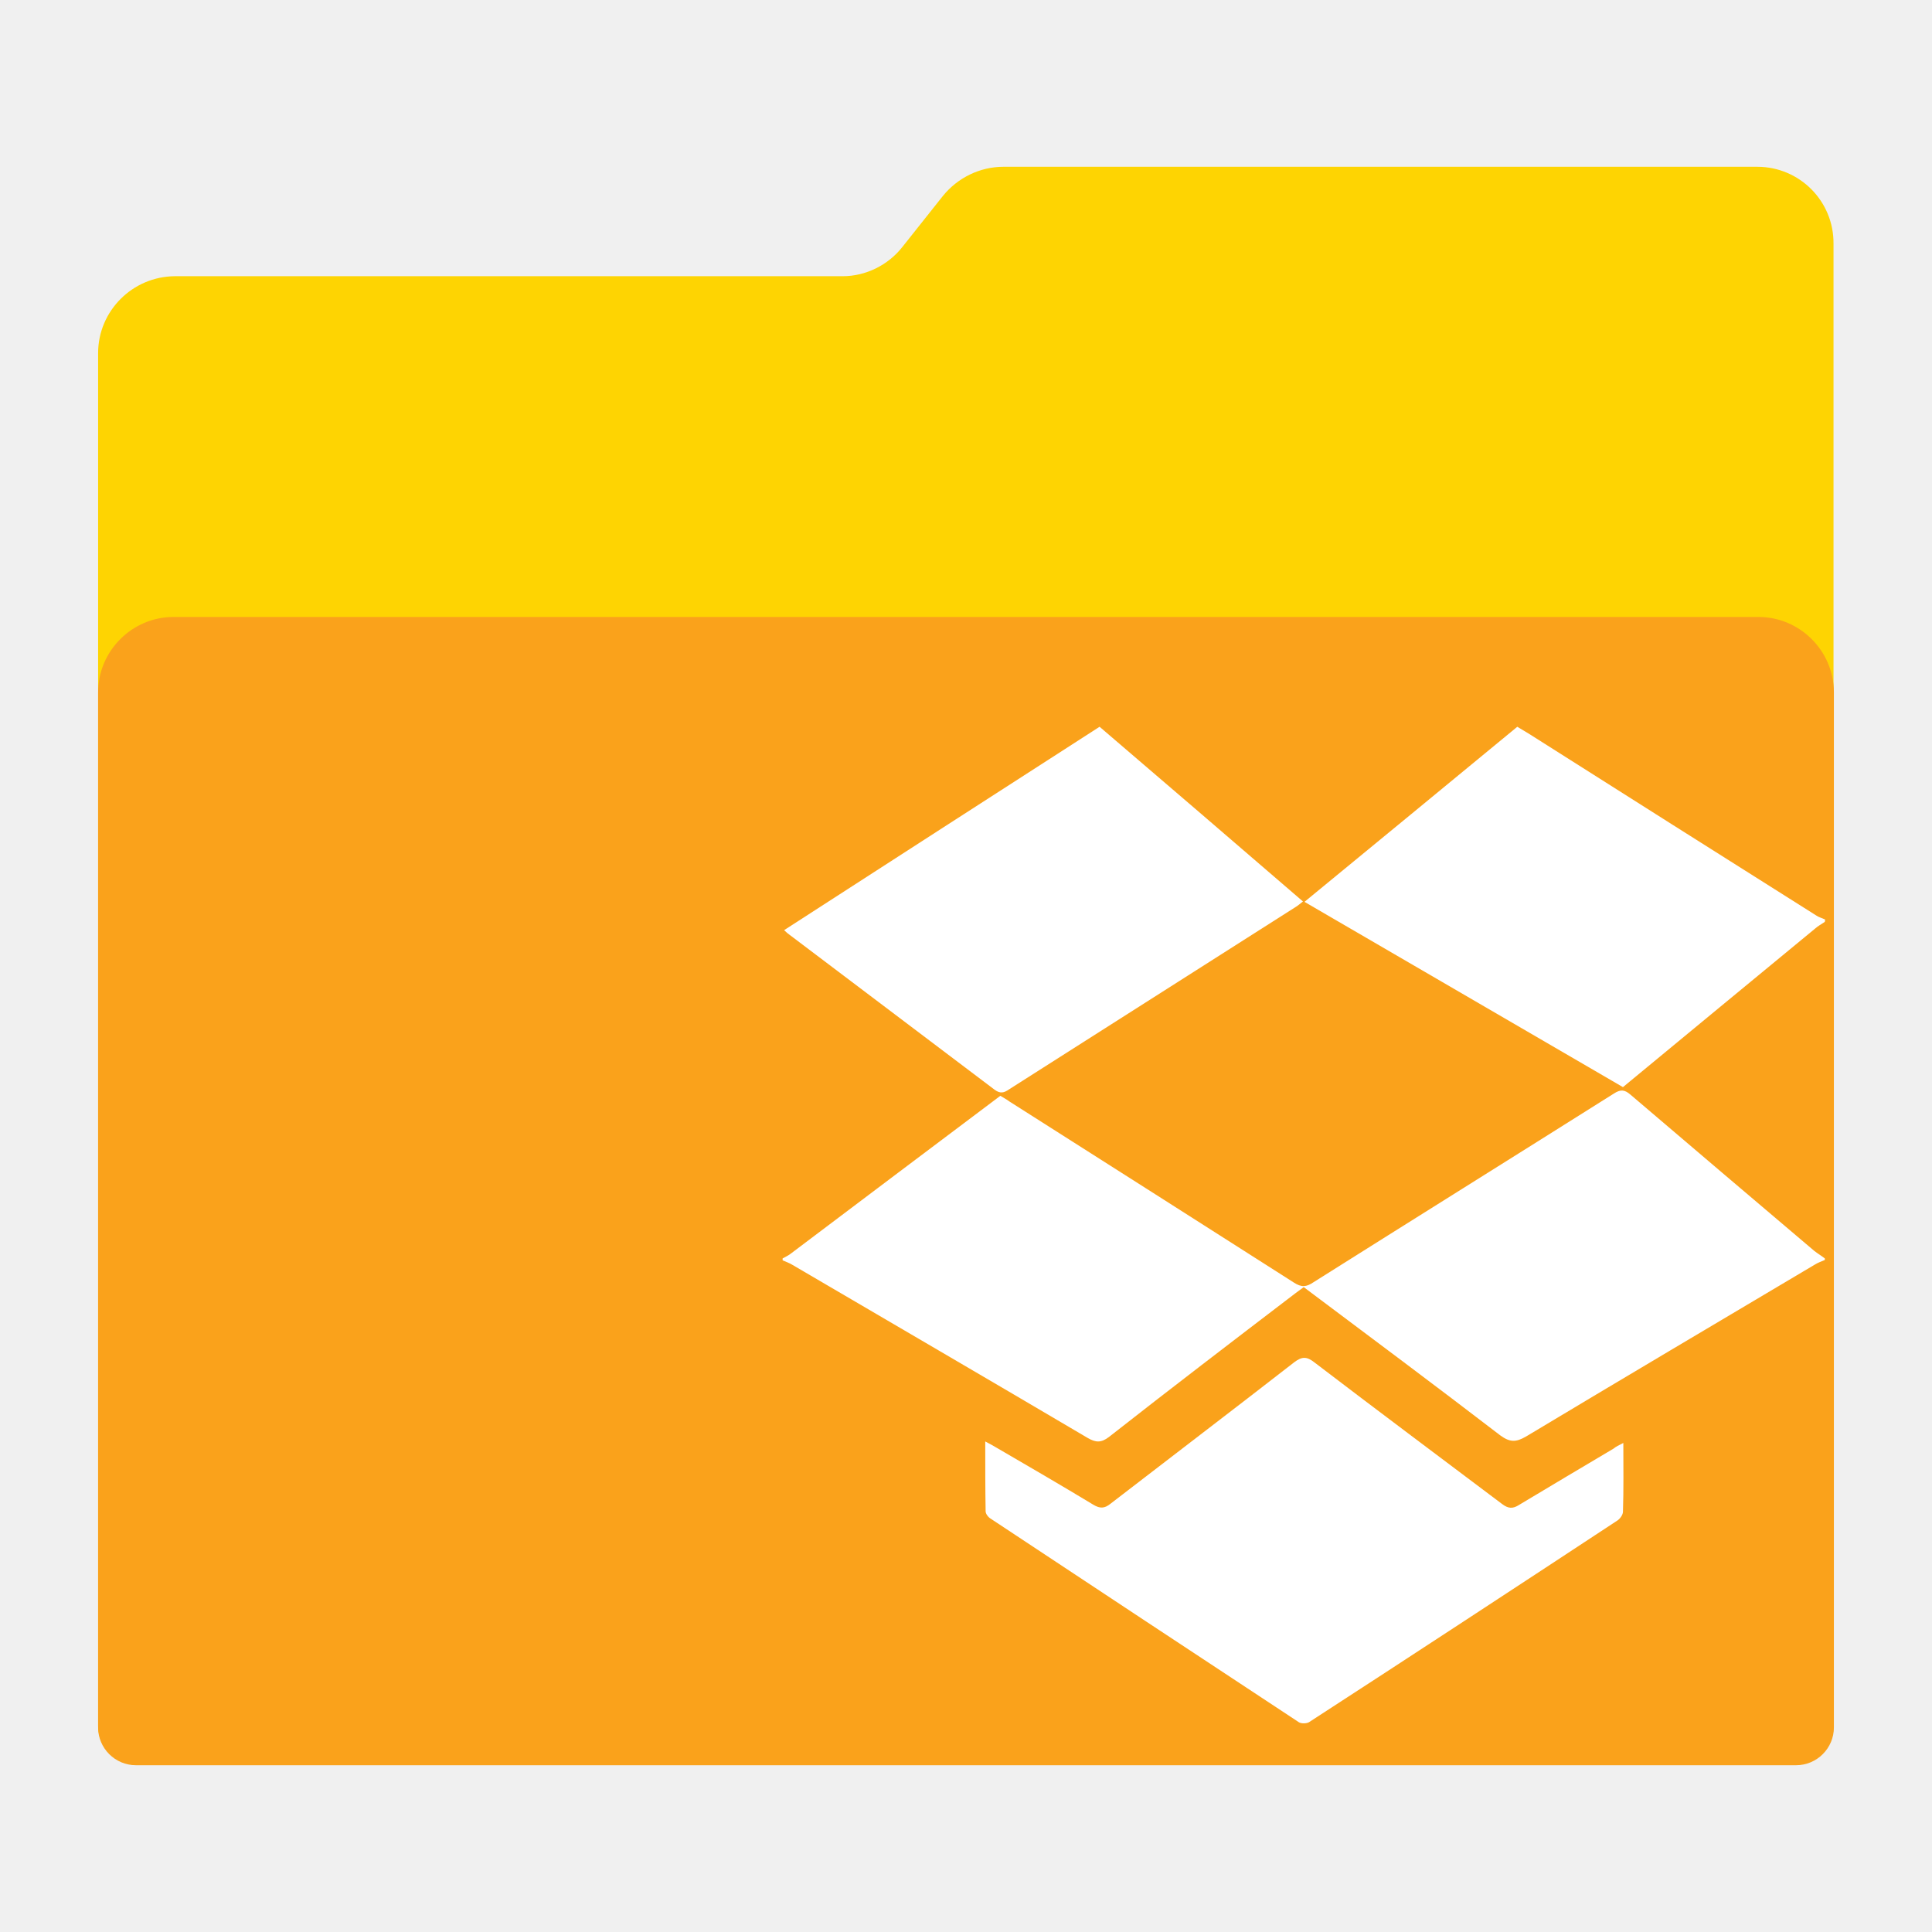
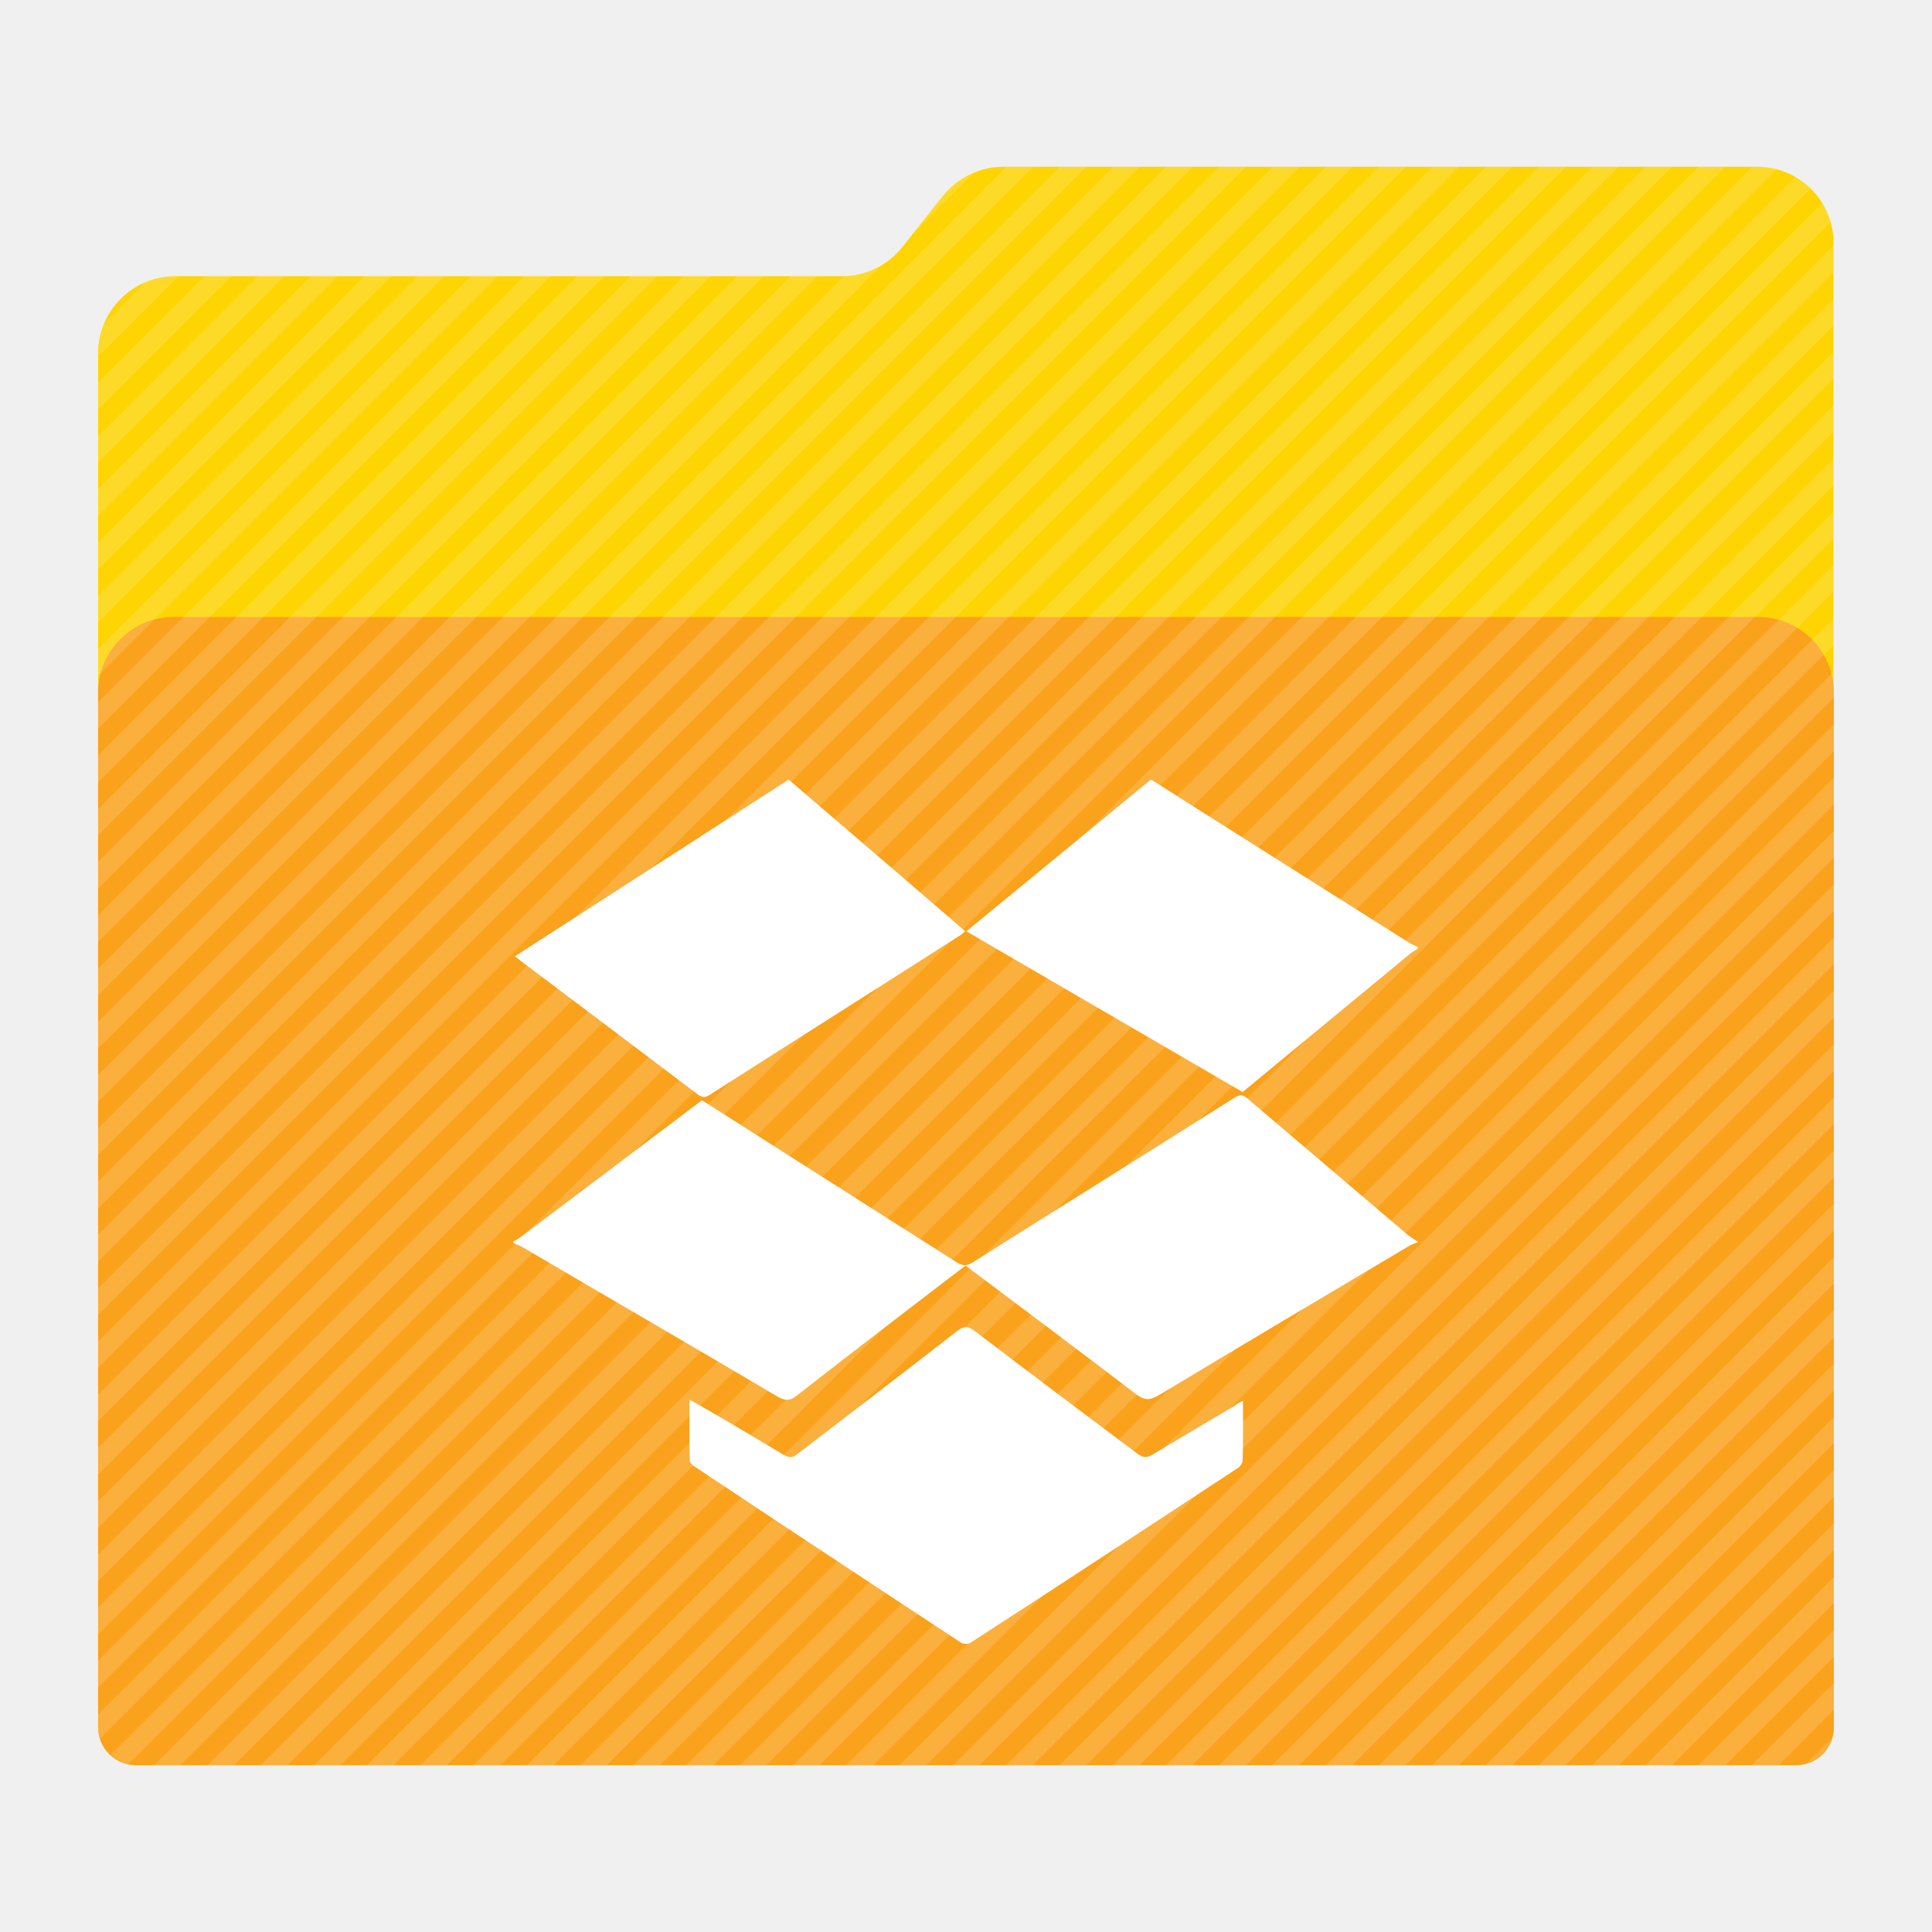
- <svg xmlns="http://www.w3.org/2000/svg" version="1.1" id="Layer_2" x="0px" y="0px" viewBox="0 0 1024 1024" enable-background="new 0 0 1024 1024" xml:space="preserve">
-   <path id="path3" fill="#fed402" d="M931.4,88.4H531.8c-12.4,0-24.2,5.8-32,15.4L478.2,131c-7.6,9.6-19.4,15.4-31.6,15.4h-354  C70.2,146.6,52,164.8,52,187.2v727.6c0,11.4,9.2,20.6,20.6,20.6h878.6c11.4,0,20.6-9.2,20.6-20.6V146.6v-17.4  C972,106.6,953.8,88.4,931.4,88.4z" />
-   <g id="g5" display="none">
-     <polygon id="polygon7" display="inline" fill="#FFFFFF" points="144.2,272.2 92,324.4 92,872.6 932,872.6 932,272.2  " />
-     <polygon id="polygon9" display="inline" fill="#B2B3B3" points="144.2,324.4 144.2,272.2 92,324.4  " />
-   </g>
-   <path id="path16" fill="#faa21b" d="M952,935.6H72c-11,0-20-9-20-20V367c0-22,18-40,40-40h840c22,0,40,18,40,40v548.6  C972,926.6,963,935.6,952,935.6z" />
-   <g id="g18" display="none">
-     <path id="path20" display="inline" fill="#FFFFFF" d="M642,481.8c-2.2-1.4-4.2-2.6-6.4-4c-41,33.8-81.8,67.4-123.2,101.4   c62,36.2,123.4,71.8,184.6,107.4c37.4-30.8,74.4-61.4,111.4-91.8c1.8-1.4,3.8-2.6,5.6-3.8c0-0.4,0-0.8,0-1.2   c-1.8-0.8-3.6-1.4-5.2-2.4C753.2,552.2,697.6,517,642,481.8z" />
-     <path id="path22" display="inline" fill="#FFFFFF" d="M332.6,688.2c3.2,2.4,5.4,1.6,8.2-0.2c55.4-35.2,110.8-70.4,166-105.6   c1.4-0.8,2.6-2,4.4-3.2c-39.6-34-78.6-67.4-117.8-101.2c-60.8,39.2-121.6,78.4-182.8,118c1.6,1.2,2.2,2,3,2.6   C253.2,628.2,293,658.2,332.6,688.2z" />
-     <path id="path24" display="inline" fill="#FFFFFF" d="M697,892.8c-2.6,1.4-4.4,2.4-6,3.4c-18.2,10.8-36.6,21.6-54.6,32.6   c-3.8,2.2-6.2,2.2-9.8-0.4c-36.2-27.4-72.6-54.6-108.6-82c-4.4-3.4-7.2-3.8-11.8-0.2c-35.4,27.4-71,54.6-106.4,82   c-3.6,2.8-6,2.8-9.8,0.6c-18.6-11.2-37.6-22.2-56.4-33.2c-1.8-1-3.6-2-6.4-3.6c0,14.2-0.2,27.4,0.2,40.4c0,1,0.8,2.2,1.6,3h367   c0.6-1,1-2,1-2.8C697.2,919.8,697,906.8,697,892.8z" />
-     <path id="path26" display="inline" fill="#FFFFFF" d="M701.4,690.8c-3.4-3-5.8-3-9.6-0.6c-58,36.6-116.2,72.8-174.2,109.4   c-4.2,2.6-7,2.8-11.4,0.2c-54.8-35.2-110-70-165-105c-1.8-1.2-3.6-2.2-5.2-3.2c-40.6,30.6-81,61-121.4,91.4c-1.4,1.2-3.2,2-4.8,2.8   c0,0.4,0,0.8,0,1.2c2,0.8,4,1.6,5.8,2.6C272.8,823,329.8,856.4,386.8,890c4.6,2.8,7.8,3,12.2-0.6c35.8-27.8,72-55.4,108-83   c1.6-1.2,3.4-2.6,5-3.8c38.4,28.8,76.2,57.2,113.8,86c5.6,4.2,9.2,4,14.8,0.6c55.8-33.4,111.6-66.6,167.6-99.8   c1.8-1,3.8-1.8,5.8-2.6c0-0.4,0-0.8,0-1.2c-2-1.4-4.2-2.8-6-4.4C772.4,751.2,736.8,721.2,701.4,690.8z" />
+ <svg xmlns="http://www.w3.org/2000/svg" version="1.1" id="Layer_2" x="0px" y="0px" viewBox="0 0 512 512" enable-background="new 0 0 512 512" xml:space="preserve">
+   <g>
+     <path id="path3_1_" fill="#fed402" d="M465.7,44.2H265.9c-6.2,0-12.1,2.9-16,7.7l-10.8,13.6c-3.8,4.8-9.7,7.7-15.8,7.7h-177   C35.1,73.3,26,82.4,26,93.6v363.8c0,5.7,4.6,10.3,10.3,10.3h439.3c5.7,0,10.3-4.6,10.3-10.3V73.3v-8.7   C486,53.3,476.9,44.2,465.7,44.2z" />
+     <path id="path11" fill="#faa21b" d="M476,467.8H36c-5.5,0-10-4.5-10-10V183.5c0-11,9-20,20-20h420c11,0,20,9,20,20v274.3   C486,463.3,481.5,467.8,476,467.8z" />
+     <g opacity="0.15">
+       <path fill="#FFFFFF" d="M46.3,73.2c-2.8,0.1-5.5,0.6-7.9,1.7L27.7,85.7c-1,2.4-1.6,5.2-1.6,8v0.7l21.1-21.1L46.3,73.2L46.3,73.2z" />
+       <polygon fill="#FFFFFF" points="54.2,73.2 26,101.4 26,108.5 61.3,73.2   " />
+       <polygon fill="#FFFFFF" points="68.3,73.2 26,115.6 26,122.6 75.4,73.2   " />
+       <polygon fill="#FFFFFF" points="82.4,73.2 26,129.6 26,136.7 89.5,73.2   " />
+       <polygon fill="#FFFFFF" points="96.6,73.2 26,143.8 26,150.9 103.7,73.2   " />
+       <polygon fill="#FFFFFF" points="110.7,73.2 26,157.9 26,164.9 117.8,73.2   " />
+       <polygon fill="#FFFFFF" points="124.8,73.2 26,172 26,179.1 131.9,73.2   " />
+       <polygon fill="#FFFFFF" points="138.9,73.2 26,186.1 26,193.1 145.9,73.2   " />
+       <polygon fill="#FFFFFF" points="153,73.2 26,200.2 26,207.3 160.1,73.2   " />
+       <polygon fill="#FFFFFF" points="167.1,73.2 26,214.4 26,221.4 174.2,73.2   " />
+       <polygon fill="#FFFFFF" points="181.2,73.2 26,228.4 26,235.5 188.3,73.2   " />
+       <polygon fill="#FFFFFF" points="195.4,73.2 26,242.6 26,249.6 202.4,73.2   " />
+       <polygon fill="#FFFFFF" points="209.5,73.2 26,256.7 26,263.8 216.6,73.2   " />
+       <path fill="#FFFFFF" d="M249.9,52l-7.8,9.8l15.9-16C254.9,47.2,252.1,49.2,249.9,52z" />
+       <path fill="#FFFFFF" d="M223.6,73.2L26,270.8v7L233.4,70.5C230.4,72.2,227.1,73.2,223.6,73.2z" />
+       <polygon fill="#FFFFFF" points="266.7,44.2 26,284.9 26,292 273.8,44.2   " />
+       <polygon fill="#FFFFFF" points="280.8,44.2 26,299 26,306.1 287.9,44.2   " />
+       <polygon fill="#FFFFFF" points="295,44.2 26,313.1 26,320.2 302,44.2   " />
+       <polygon fill="#FFFFFF" points="309,44.2 26,327.2 26,334.3 316.1,44.2   " />
+       <polygon fill="#FFFFFF" points="323.1,44.2 26,341.4 26,348.5 330.2,44.2   " />
+       <polygon fill="#FFFFFF" points="337.3,44.2 26,355.5 26,362.5 344.4,44.2   " />
+       <polygon fill="#FFFFFF" points="351.4,44.2 26,369.6 26,376.6 358.5,44.2   " />
+       <polygon fill="#FFFFFF" points="365.5,44.2 26,383.7 26,390.8 372.6,44.2   " />
+       <polygon fill="#FFFFFF" points="379.6,44.2 26,397.8 26,404.9 386.7,44.2   " />
+       <polygon fill="#FFFFFF" points="393.8,44.2 26,412 26,419 400.8,44.2   " />
+       <polygon fill="#FFFFFF" points="407.9,44.2 26,426 26,433.1 415,44.2   " />
+       <polygon fill="#FFFFFF" points="422,44.2 26,440.1 26,447.2 429,44.2   " />
+       <path fill="#FFFFFF" d="M436.1,44.2L26,454.3v3.1c0,1.1,0.2,2.3,0.5,3.4L443.1,44.2H436.1z" />
+       <path fill="#FFFFFF" d="M450.2,44.2L29.4,465c1.3,1.2,2.9,2,4.6,2.5L457.2,44.2H450.2z" />
+       <path fill="#FFFFFF" d="M465.8,44.2h-1.5L40.8,467.8h7l423-422.9C469.1,44.5,467.5,44.2,465.8,44.2z" />
+       <path fill="#FFFFFF" d="M475.8,46.9L55,467.8h7L479.8,50C478.6,48.8,477.2,47.8,475.8,46.9z" />
+       <path fill="#FFFFFF" d="M483,53.8l-413.9,414h7.1l409-409C484.6,57,483.9,55.3,483,53.8z" />
+       <polygon fill="#FFFFFF" points="486,64.9 83.2,467.8 90.2,467.8 486,72.1   " />
+       <polygon fill="#FFFFFF" points="486,79.1 97.2,467.8 104.3,467.8 486,86.2   " />
+       <polygon fill="#FFFFFF" points="486,93.2 111.4,467.8 118.4,467.8 486,100.2   " />
+       <polygon fill="#FFFFFF" points="486,107.3 125.5,467.8 132.6,467.8 486,114.4   " />
+       <polygon fill="#FFFFFF" points="486,121.4 139.6,467.8 146.7,467.8 486,128.5   " />
+       <polygon fill="#FFFFFF" points="486,135.6 153.8,467.8 160.8,467.8 486,142.6   " />
+       <polygon fill="#FFFFFF" points="486,149.6 167.9,467.8 174.9,467.8 486,156.7   " />
+       <polygon fill="#FFFFFF" points="486,163.8 181.9,467.8 189.1,467.8 486,170.9   " />
+       <polygon fill="#FFFFFF" points="486,177.9 196.1,467.8 203.1,467.8 486,184.9   " />
+       <polygon fill="#FFFFFF" points="486,192 210.2,467.8 217.2,467.8 486,199.1   " />
+       <polygon fill="#FFFFFF" points="486,206.1 224.3,467.8 231.4,467.8 486,213.2   " />
+       <polygon fill="#FFFFFF" points="486,220.2 238.4,467.8 245.5,467.8 486,227.3   " />
+       <polygon fill="#FFFFFF" points="486,234.4 252.6,467.8 259.6,467.8 486,241.4   " />
+       <polygon fill="#FFFFFF" points="486,248.4 266.6,467.8 273.7,467.8 486,255.5   " />
+       <polygon fill="#FFFFFF" points="486,262.5 280.8,467.8 287.9,467.8 486,269.6   " />
+       <polygon fill="#FFFFFF" points="486,276.7 294.9,467.8 302,467.8 486,283.8   " />
+       <polygon fill="#FFFFFF" points="486,290.8 309,467.8 316,467.8 486,297.9   " />
+       <polygon fill="#FFFFFF" points="486,304.9 323.1,467.8 330.2,467.8 486,312   " />
+       <polygon fill="#FFFFFF" points="486,319 337.2,467.8 344.3,467.8 486,326.1   " />
+       <polygon fill="#FFFFFF" points="486,333.1 351.4,467.8 358.4,467.8 486,340.2   " />
+       <polygon fill="#FFFFFF" points="486,347.2 365.5,467.8 372.5,467.8 486,354.4   " />
+       <polygon fill="#FFFFFF" points="486,361.4 379.5,467.8 386.6,467.8 486,368.5   " />
+       <polygon fill="#FFFFFF" points="486,375.5 393.7,467.8 400.8,467.8 486,382.5   " />
+       <polygon fill="#FFFFFF" points="486,389.6 407.8,467.8 414.9,467.8 486,396.6   " />
+       <polygon fill="#FFFFFF" points="486,403.7 421.9,467.8 429,467.8 486,410.8   " />
+       <polygon fill="#FFFFFF" points="486,417.9 436,467.8 443.1,467.8 486,424.9   " />
+       <polygon fill="#FFFFFF" points="486,432 450.1,467.8 457.2,467.8 486,439   " />
+       <polygon fill="#FFFFFF" points="486,446 464.2,467.8 471.4,467.8 486,453.1   " />
+       <path fill="#FFFFFF" d="M485.4,460.7l-6.5,6.5C482,466.2,484.4,463.8,485.4,460.7z" />
+     </g>
  </g>
  <g id="g28">
-     <path id="path30" fill="#FFFFFF" d="M967.2,667.8c-1.8,0.8-3.6,1.4-5.2,2.4c-51.2,30.4-102.2,60.6-153.2,91.2   c-5.2,3-8.4,3.2-13.6-0.6c-34.4-26.4-69-52.2-104.2-78.6c-1.4,1-3,2.2-4.6,3.4c-33,25.2-66,50.4-98.6,76c-4.2,3.2-7,3-11.2,0.6   C524.4,731.4,472.2,701,420,670.4c-1.6-1-3.4-1.6-5.2-2.4c0-0.4,0-0.8,0-1c1.4-0.8,3.2-1.6,4.4-2.6c36.8-27.8,73.8-55.6,111-83.6   c1.6,1,3.2,1.8,4.8,3c50.4,32,100.6,64,150.8,96c4,2.6,6.6,2.4,10.4-0.2c53-33.4,106.2-66.6,159.2-100c3.4-2.2,5.6-2.2,8.8,0.6   c32.4,27.6,64.8,55.2,97.4,82.8c1.8,1.4,3.8,2.6,5.6,4C967.2,667,967.2,667.4,967.2,667.8z" />
-     <path id="path32" fill="#FFFFFF" d="M967.2,488.6c-1.8,1.2-3.6,2.2-5.2,3.6c-33.8,27.8-67.6,55.8-101.8,84   c-56-32.6-112-65.2-168.8-98.2c38-31.2,75.2-61.8,112.8-92.8c2,1.2,4,2.4,6,3.6c50.8,32.2,101.6,64.4,152.4,96.4   c1.4,1,3.2,1.4,4.8,2.2C967.2,488,967.2,488.4,967.2,488.6z" />
-     <path id="path34" fill="#FFFFFF" d="M415.6,493c56-36.2,111.6-72,167.2-107.8c36,30.8,71.6,61.4,107.8,92.6c-1.6,1.2-2.6,2.2-4,3   C636,513,585.4,545.2,534.8,577.4c-2.6,1.8-4.6,2.4-7.6,0.2c-36.2-27.4-72.6-54.8-108.8-82.2C417.6,494.8,416.8,494.2,415.6,493z" />
-     <path id="path36" fill="#FFFFFF" d="M860.4,764.8c0,12.8,0.2,24.6-0.2,36.4c0,1.6-1.4,3.6-2.8,4.6c-54.4,35.8-109,71.6-163.6,107   c-1.4,0.8-4.2,0.8-5.4,0C634,877,579.6,841,525.2,805c-1.4-0.8-2.8-2.6-2.8-4c-0.2-12-0.2-24-0.2-37c2.6,1.4,4.2,2.2,5.8,3.2   c17.2,10,34.4,20,51.6,30.4c3.4,2,5.8,2,9-0.6c32.4-25,65-49.8,97.4-75c4.2-3.2,6.8-3,10.8,0.2c33,25.2,66.2,50,99.4,75   c3.2,2.4,5.6,2.6,9,0.4c16.6-10,33.2-19.8,50-29.8C856.4,766.8,858,766,860.4,764.8z" />
+     <path id="path30" fill="#FFFFFF" d="M375.7,329.2c-0.8,0.3-1.6,0.6-2.3,1c-22.2,13.2-44.3,26.3-66.4,39.6c-2.3,1.3-3.6,1.4-5.9-0.3   c-14.9-11.4-29.9-22.6-45.2-34.1c-0.6,0.4-1.3,1-2,1.5c-14.3,10.9-28.6,21.9-42.8,33c-1.8,1.4-3,1.3-4.9,0.3   c-22.6-13.4-45.3-26.5-67.9-39.8c-0.7-0.4-1.5-0.7-2.3-1c0-0.2,0-0.3,0-0.4c0.6-0.3,1.4-0.7,1.9-1.1c16-12.1,32-24.1,48.1-36.3   c0.7,0.4,1.4,0.8,2.1,1.3c21.9,13.9,43.6,27.8,65.4,41.6c1.7,1.1,2.9,1,4.5-0.1c23-14.5,46.1-28.9,69-43.4c1.5-1,2.4-1,3.8,0.3   c14.1,12,28.1,23.9,42.2,35.9c0.8,0.6,1.6,1.1,2.4,1.7C375.7,328.8,375.7,329,375.7,329.2z" />
+     <path id="path32" fill="#FFFFFF" d="M375.7,251.4c-0.8,0.5-1.6,1-2.3,1.6c-14.7,12.1-29.3,24.2-44.1,36.4   c-24.3-14.1-48.6-28.3-73.2-42.6c16.5-13.5,32.6-26.8,48.9-40.2c0.9,0.5,1.7,1,2.6,1.6c22,14,44.1,27.9,66.1,41.8   c0.6,0.4,1.4,0.6,2.1,1C375.7,251.2,375.7,251.4,375.7,251.4z" />
+     <path id="path34" fill="#FFFFFF" d="M136.5,253.4c24.3-15.7,48.4-31.2,72.5-46.8c15.6,13.4,31.1,26.6,46.8,40.2   c-0.7,0.5-1.1,1-1.7,1.3c-21.9,14-43.9,27.9-65.8,41.9c-1.1,0.8-2,1-3.3,0.1c-15.7-11.9-31.5-23.8-47.2-35.6   C137.4,254.1,137,253.9,136.5,253.4z" />
+     <path id="path36" fill="#FFFFFF" d="M329.4,371.2c0,5.6,0.1,10.7-0.1,15.8c0,0.7-0.6,1.6-1.2,2c-23.6,15.5-47.3,31.1-71,46.4   c-0.6,0.3-1.8,0.3-2.3,0c-23.6-15.5-47.2-31.1-70.8-46.8c-0.6-0.3-1.2-1.1-1.2-1.7c-0.1-5.2-0.1-10.4-0.1-16c1.1,0.6,1.8,1,2.5,1.4   c7.5,4.3,14.9,8.7,22.4,13.2c1.5,0.9,2.5,0.9,3.9-0.3c14.1-10.8,28.2-21.6,42.2-32.5c1.8-1.4,2.9-1.3,4.7,0.1   c14.3,10.9,28.7,21.7,43.1,32.5c1.4,1,2.4,1.1,3.9,0.2c7.2-4.3,14.4-8.6,21.7-12.9C327.7,372.1,328.4,371.7,329.4,371.2z" />
  </g>
</svg>
